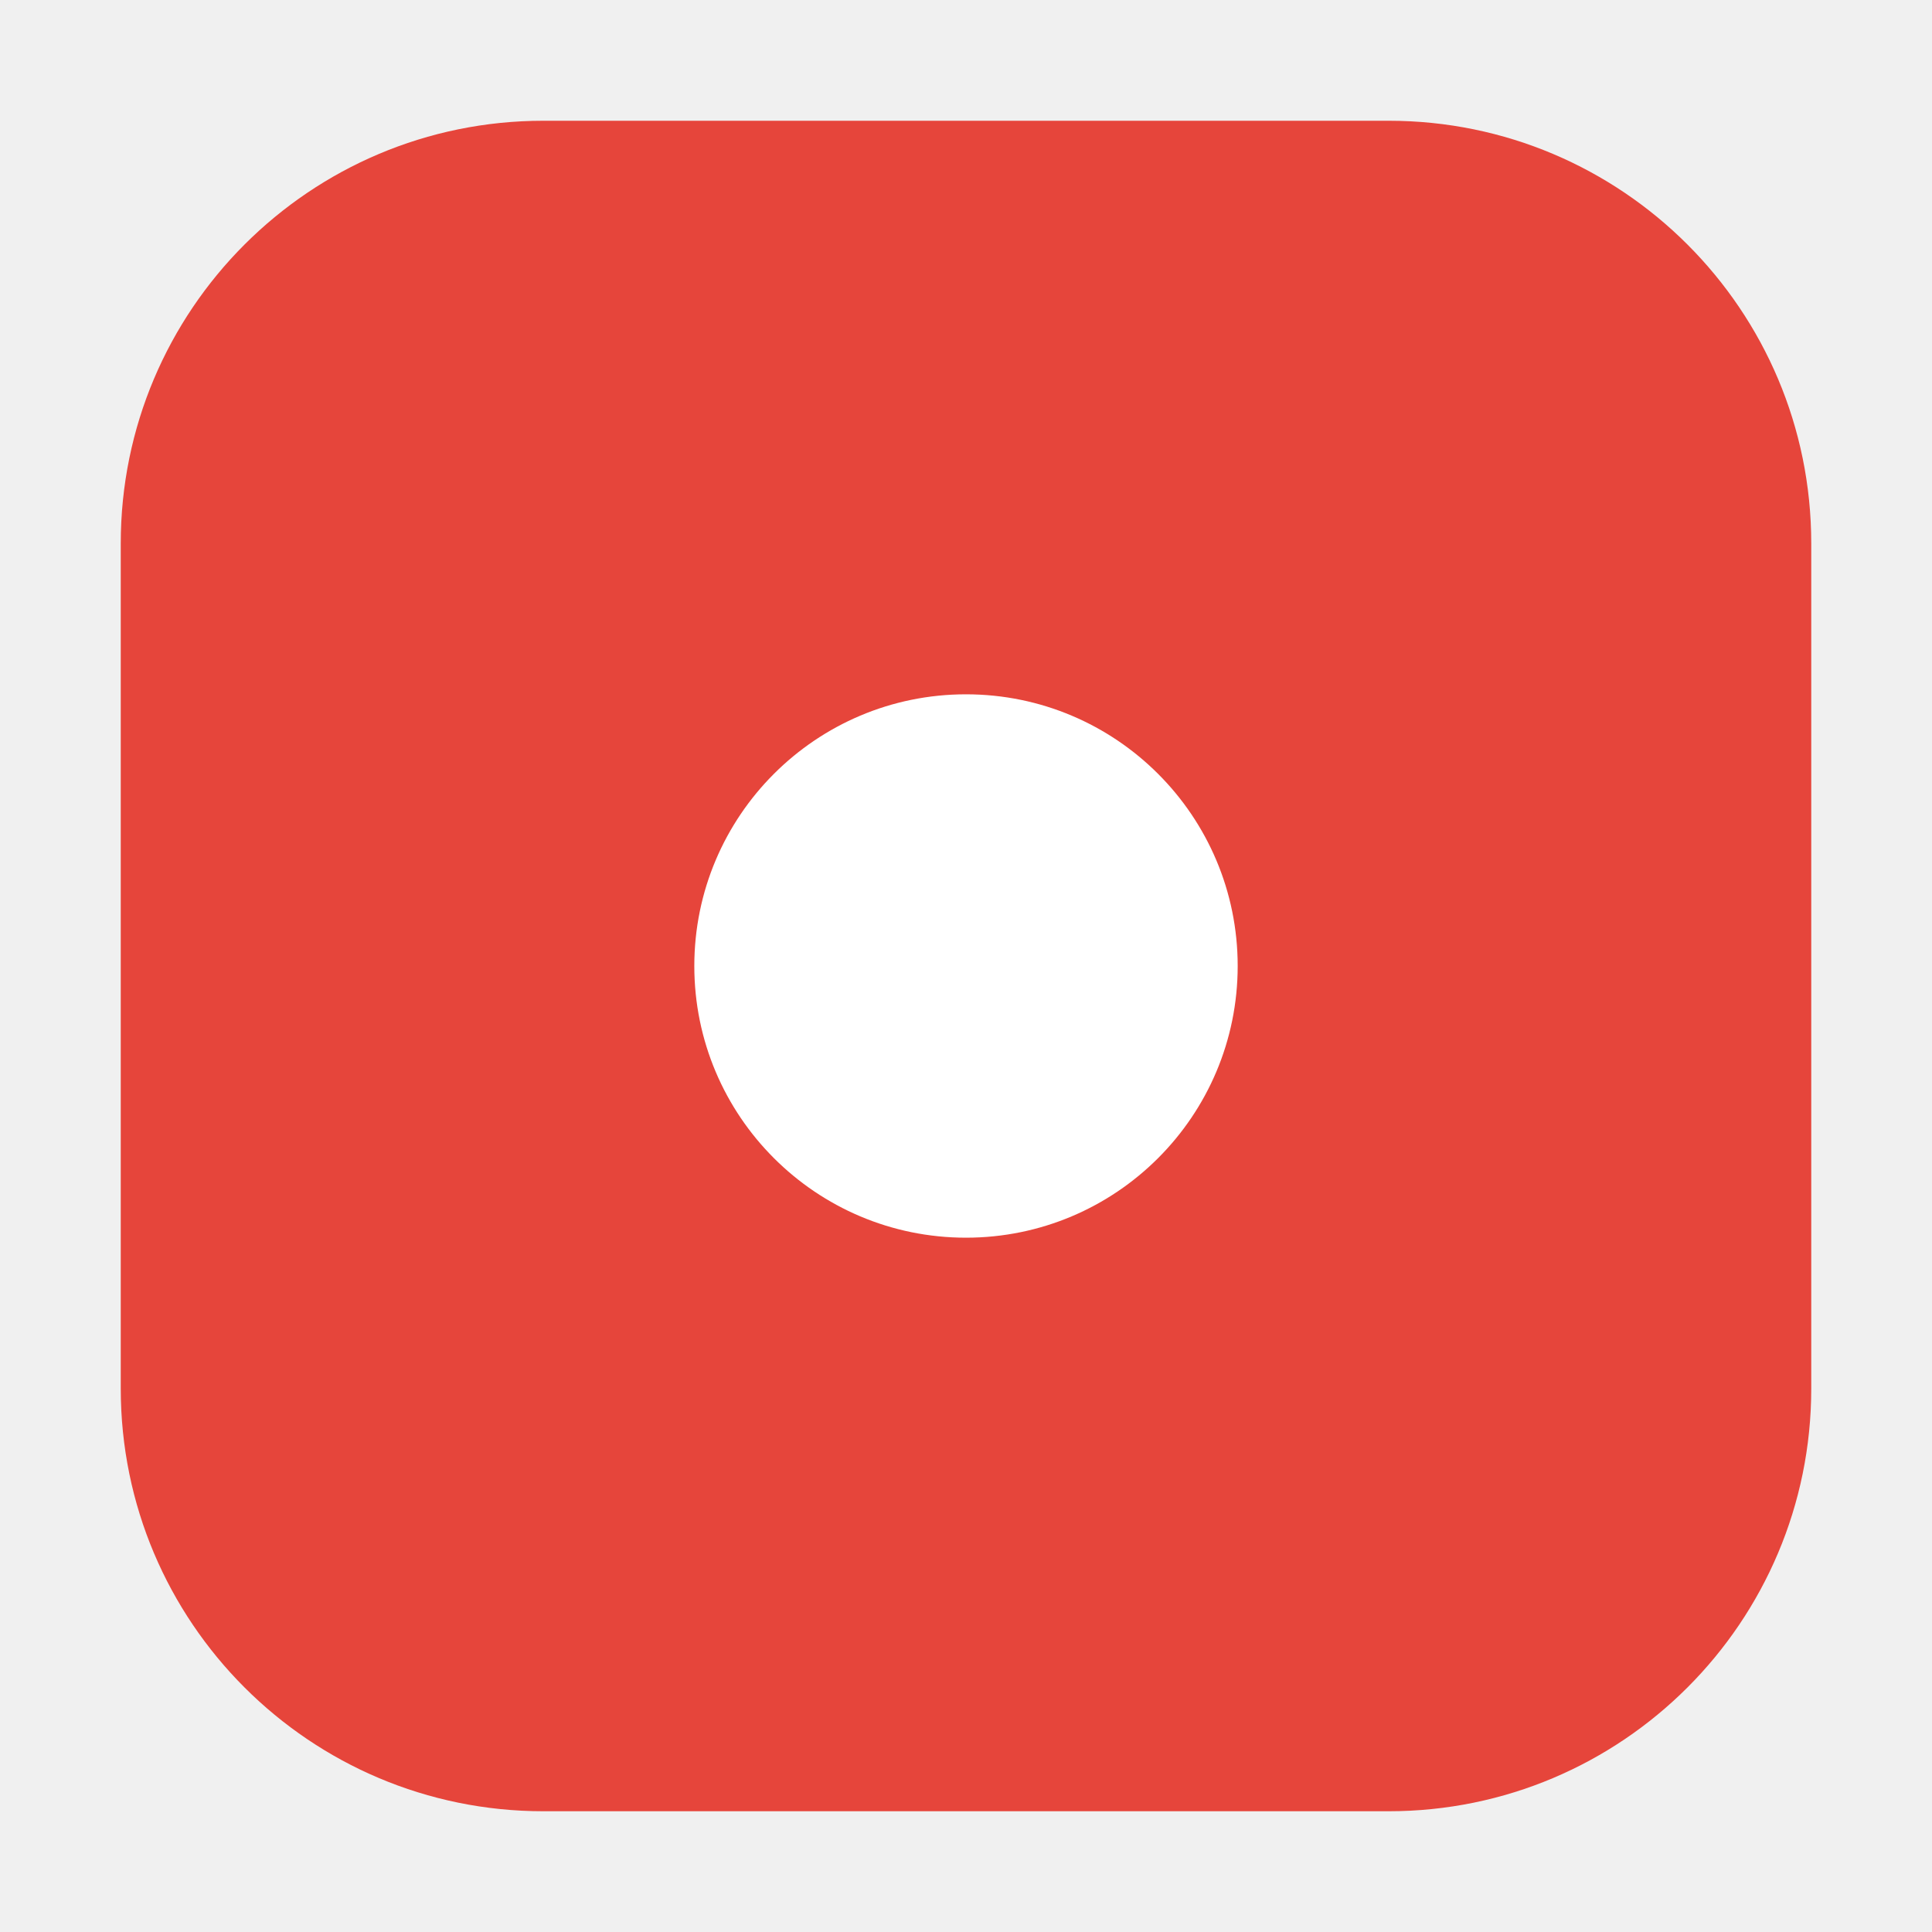
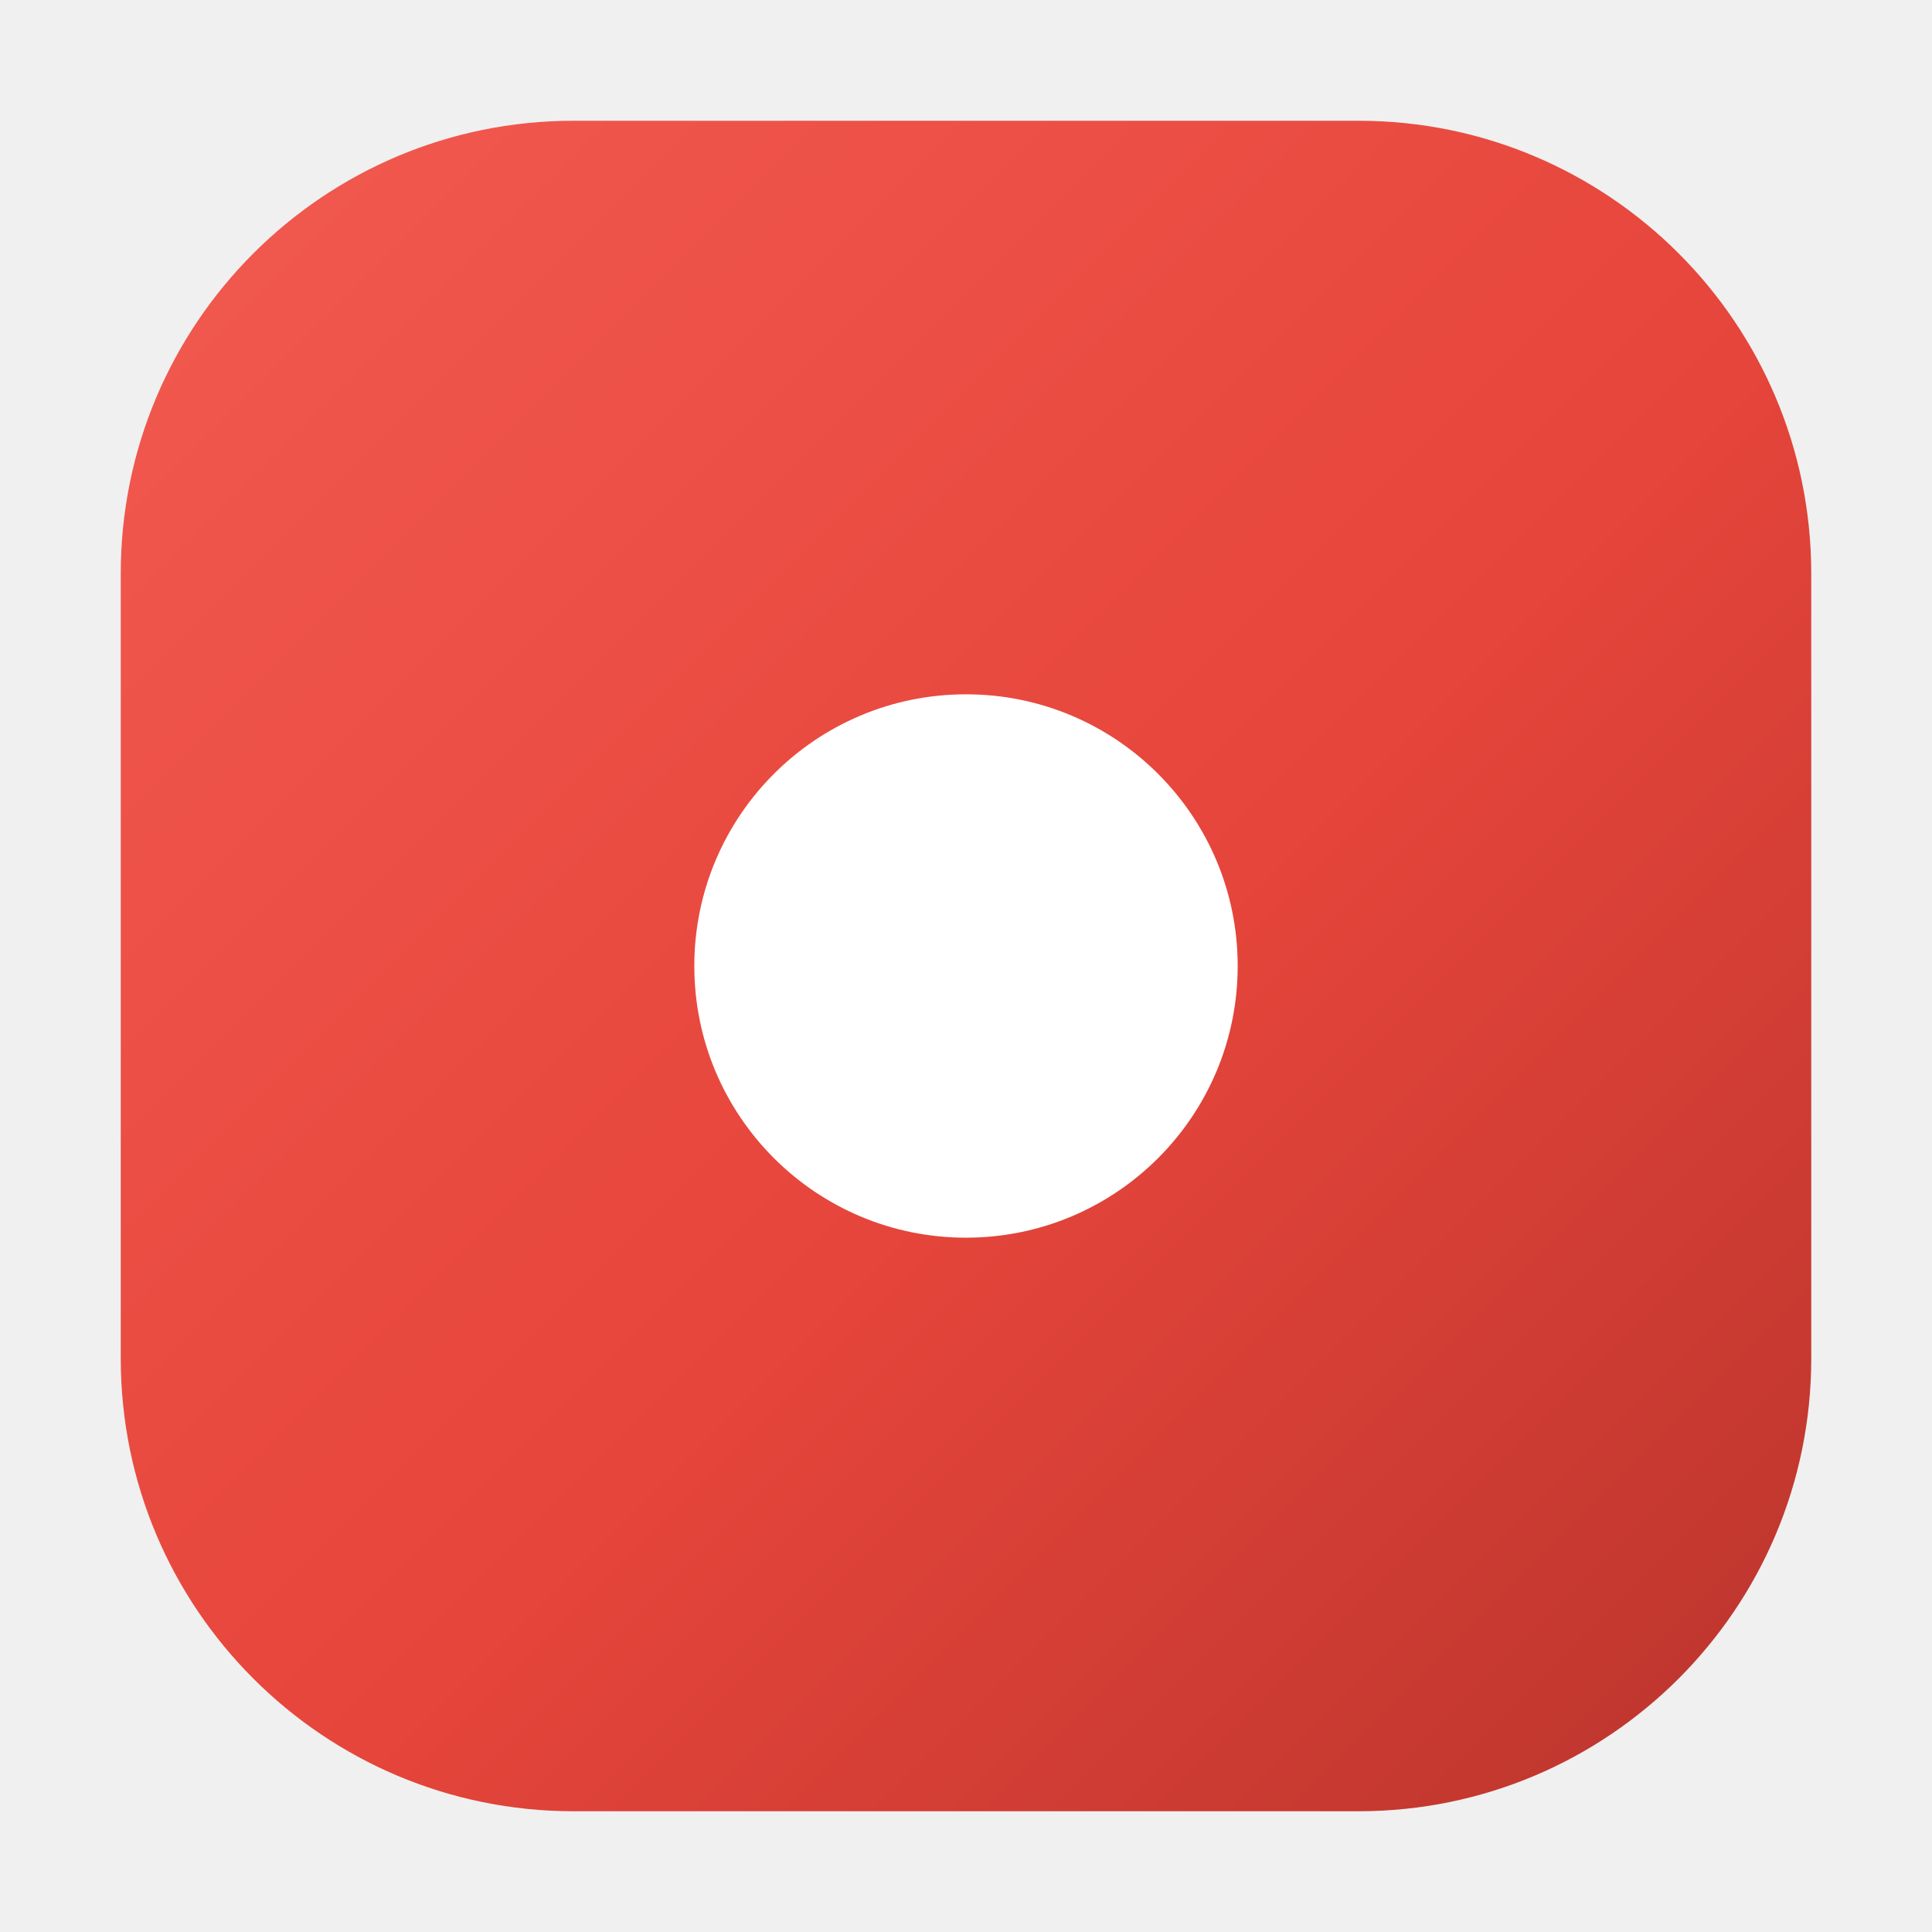
<svg xmlns="http://www.w3.org/2000/svg" viewBox="0 0 64 64" width="64" height="64">
-   <rect x="4" y="4" width="56" height="56" rx="14" fill="#e6453b" />
+   <defs>
+     <linearGradient id="g" x1="0" y1="0" x2="1" y2="1">
+       <stop offset="0" stop-color="#f25a50" />
+       <stop offset=".55" stop-color="#e6453b" />
+       <stop offset="1" stop-color="#b9342c" />
+     </linearGradient>
+   </defs>
+   <rect x="4" y="4" width="56" height="56" rx="15" fill="url(#g)" />
  <circle cx="32" cy="32" r="9" fill="#ffffff" />
</svg>
